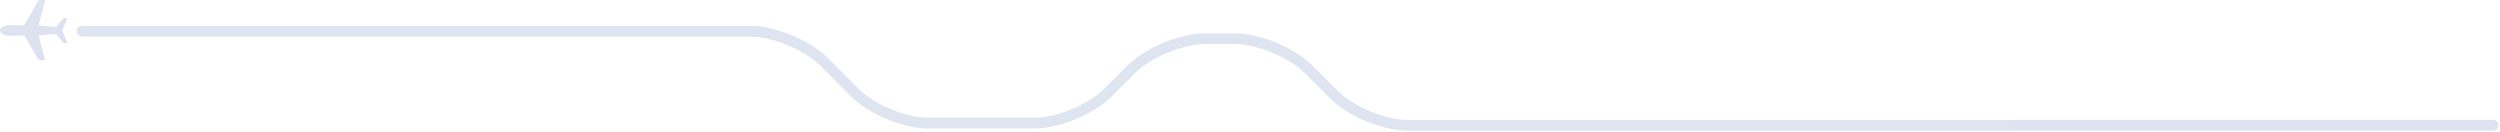
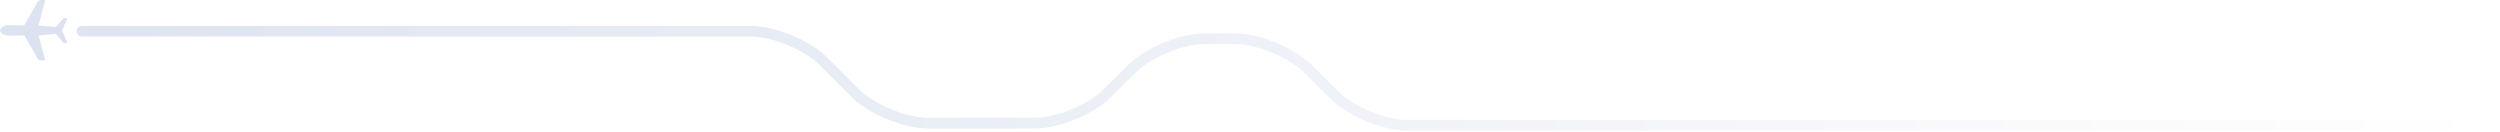
<svg xmlns="http://www.w3.org/2000/svg" width="1503px" height="79px" viewBox="0 0 1503 79" version="1.1">
  <defs>
-     <linearGradient x1="65.868%" y1="49.743%" x2="235.726%" y2="50.102%" id="linearGradient-1">
+     <linearGradient x1="0%" y1="49.907%" x2="100%" y2="50.149%" id="linearGradient-1">
      <stop stop-color="#DEE4F0" offset="0%" />
-       <stop stop-color="#D8DEF0" offset="100%" />
+       <stop stop-color="#FFFFFF" offset="100%" />
    </linearGradient>
    <linearGradient x1="65.868%" y1="-60.559%" x2="235.726%" y2="93.933%" id="linearGradient-2">
      <stop stop-color="#DEE4F0" offset="0%" />
      <stop stop-color="#D8DEF0" offset="100%" />
    </linearGradient>
  </defs>
  <g id="Page-1" stroke="none" stroke-width="1" fill="none" fill-rule="evenodd">
    <g id="Artboard" transform="translate(-493, -1435)">
      <g id="Group-2" transform="translate(493, 1435)">
        <path d="M846.12,78.51 C831.15,78.51 810.36,69.9 799.78,59.31 L784.29,43.83 C774.91,34.45 755.78,26.52 742.51,26.52 L724.31,26.52 C711.05,26.52 691.91,34.45 682.53,43.83 L668.3,58.06 C657.71,68.64 636.92,77.25 621.95,77.25 L558.05,77.25 C543.08,77.25 522.29,68.64 511.7,58.06 L492.95,39.31 C483.57,29.93 464.43,22 451.17,22 L49.315,22 C47.535,22 46.085,20.56 46.085,18.77 C46.085,16.99 47.535,15.55 49.315,15.55 L451.17,15.55 C466.14,15.55 486.93,24.16 497.52,34.74 L516.26,53.49 C525.65,62.88 544.78,70.8 558.05,70.8 L621.95,70.8 C635.22,70.8 654.36,62.88 663.74,53.49 L677.97,39.27 C688.55,28.68 709.34,20.07 724.31,20.07 L742.51,20.07 C757.48,20.07 778.27,28.68 788.86,39.27 L804.34,54.75 C813.72,64.13 832.86,72.06 846.12,72.06 L1498.968,72.06 C1500.748,72.06 1502.198,73.5 1502.198,75.28 C1502.198,77.07 1500.748,78.51 1498.968,78.51 L846.12,78.51 Z" id="Fill-9" fill="url(#linearGradient-1)" />
        <path d="M22.74,35.38 L14.7,21.33 L4.88,21.47 C3.12,21.46 0,20.03 0,18.28 C0.01,16.52 3.12,15.1 4.88,15.1 L14.49,15.25 L22.78,0.85 C23.28,0.31 23.99,0 24.73,0 L26.6,0 C26.96,0 27.19,0.37 27.04,0.69 L23.14,15.26 L33.66,16.26 L37.75,11.43 C38.06,11.07 38.5,10.86 38.96,10.86 L40.11,10.86 C40.33,10.86 40.47,11.11 40.38,11.32 L37.42,18.18 L37.42,18.56 L40.36,25.42 C40.46,25.64 40.31,25.88 40.09,25.88 L38.94,25.88 C38.48,25.88 38.05,25.67 37.74,25.31 L33.58,20.39 L23.23,21.34 L27,35.55 C27.15,35.87 26.92,36.24 26.56,36.24 L24.69,36.24 C23.95,36.24 23.24,35.93 22.74,35.38" id="Fill-27" fill="url(#linearGradient-2)" />
      </g>
    </g>
  </g>
</svg>
